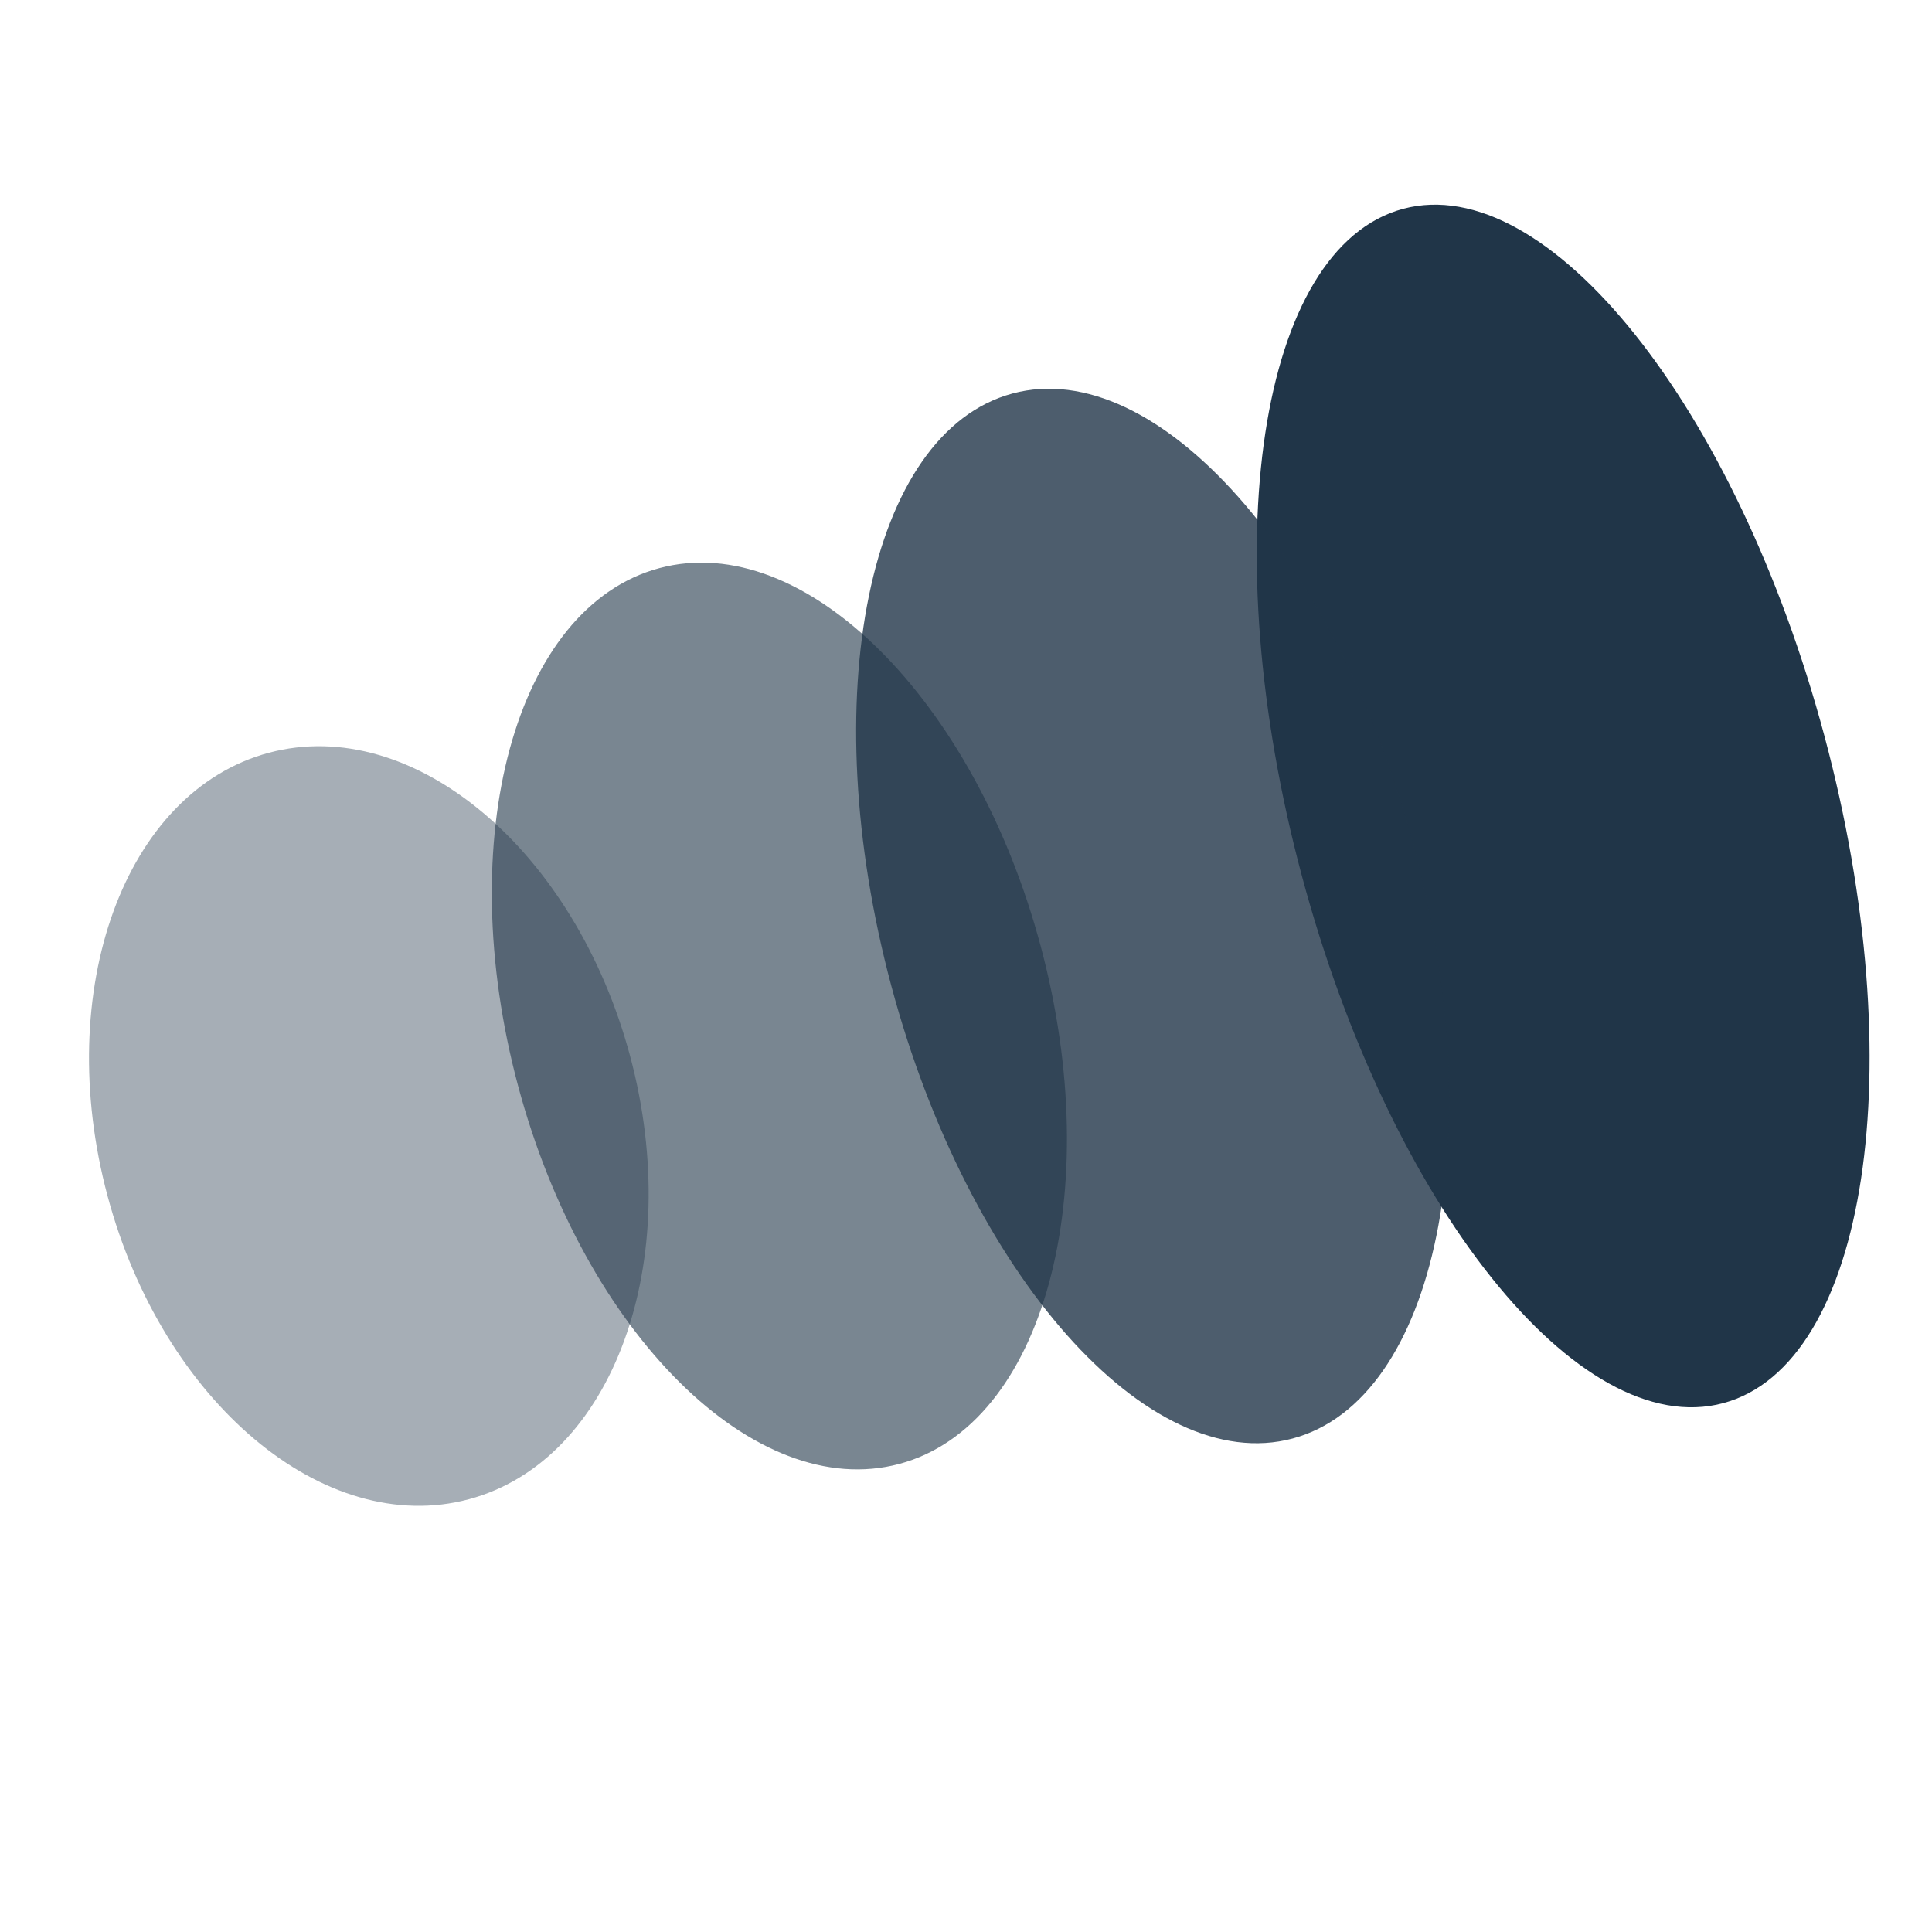
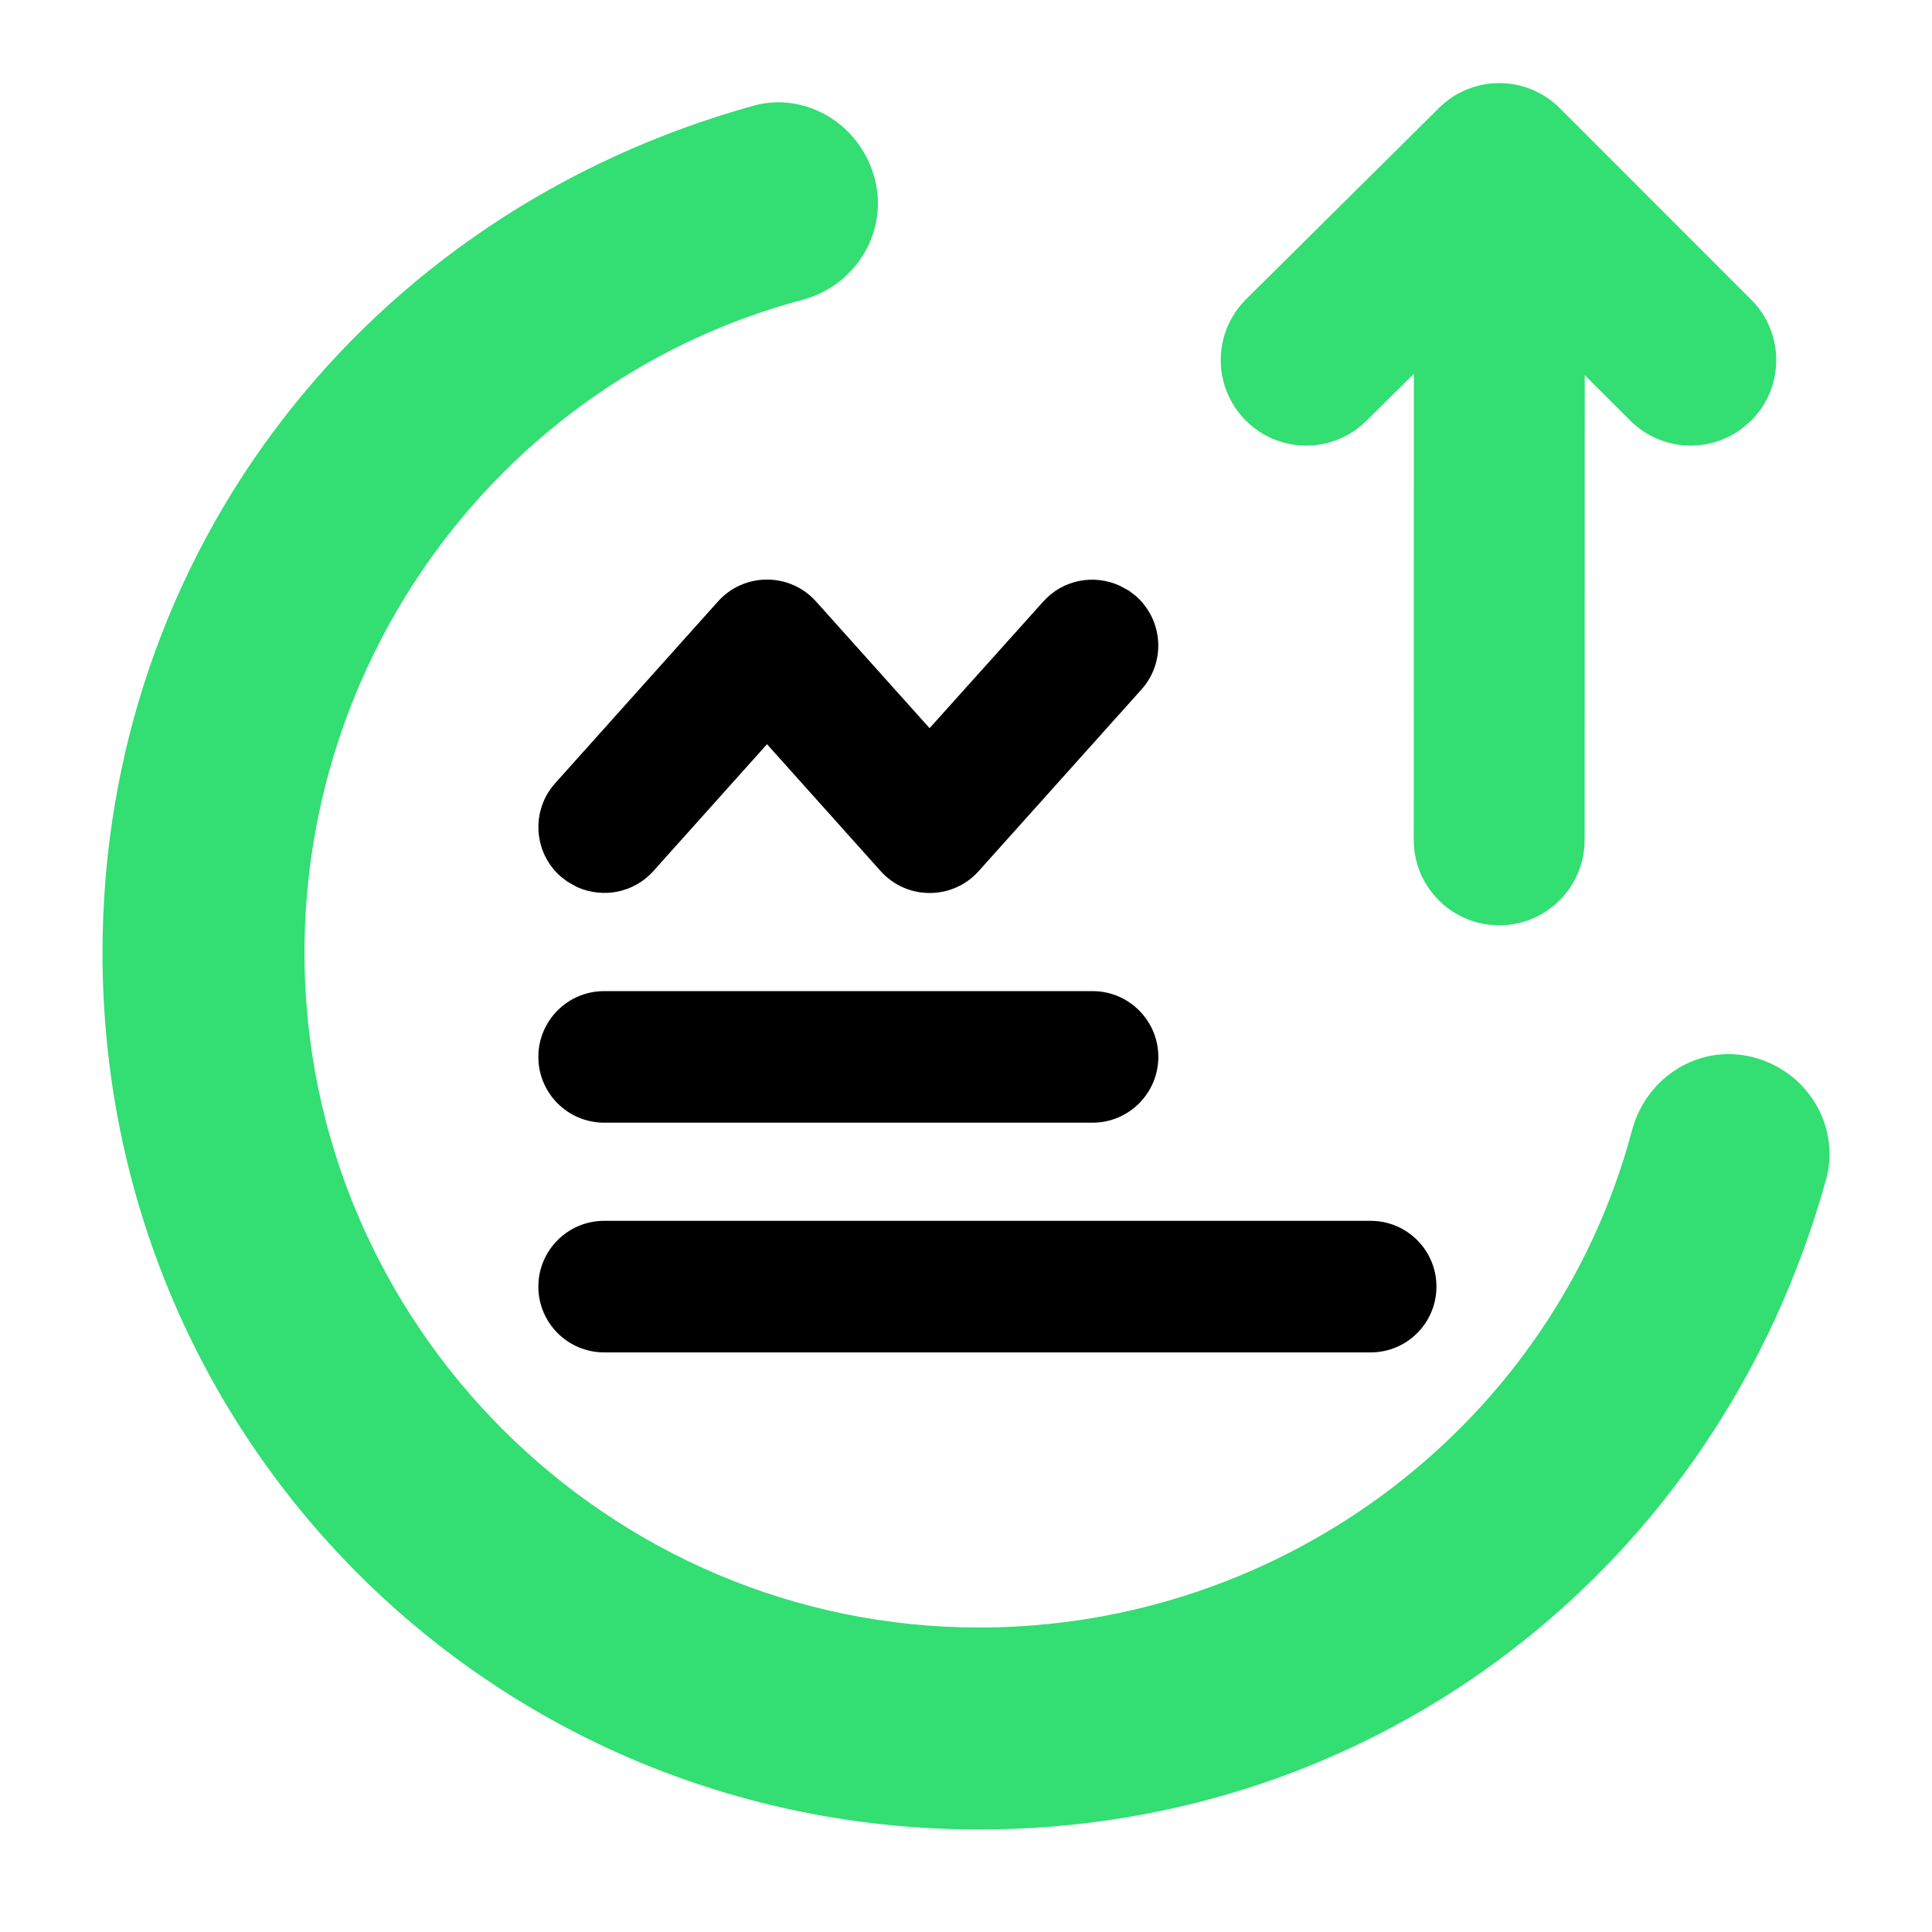
- <svg xmlns="http://www.w3.org/2000/svg" width="50px" height="50px" viewBox="0 0 50 50" version="1.1">
-   <g id="insight-agent" stroke="none" stroke-width="1" fill="none" fill-rule="evenodd">
-     <g id="编组" transform="translate(25, 25) rotate(-15) translate(-25, -25) translate(2, 9)" fill="#203548" fill-rule="nonzero">
-       <path d="M39,0 C42.866,0 46,7.163 46,16 C46,24.837 42.866,32 39,32 C35.134,32 32,24.837 32,16 C32,7.163 35.134,0 39,0 Z" id="路径" />
-       <path d="M28,2 C31.866,2 35,8.268 35,16 C35,23.732 31.866,30 28,30 C24.134,30 21,23.732 21,16 C21,8.268 24.134,2 28,2 Z" id="路径" opacity="0.8" />
-       <path d="M18,4 C21.866,4 25,9.373 25,16 C25,22.627 21.866,28 18,28 C14.134,28 11,22.627 11,16 C11,9.373 14.134,4 18,4 Z" id="路径" opacity="0.6" />
-       <path d="M7,6 C10.866,6 14,10.477 14,16 C14,21.523 10.866,26 7,26 C3.134,26 0,21.523 0,16 C0,10.477 3.134,6 7,6 Z" id="路径" opacity="0.4" />
+ <svg xmlns="http://www.w3.org/2000/svg" width="20px" height="20px" viewBox="0 0 20 20" version="1.1">
+   <g id="Icon-/-Logo-20*20-/-Insight-Agent@green" stroke="none" stroke-width="1" fill="none" fill-rule="evenodd">
+     <g id="Insight-agent">
+       <polygon id="Frame" points="0 0 20 0 20 20 0 20" />
+       <path d="M14.189,12.638 C14.565,12.638 14.87,12.943 14.87,13.319 C14.87,13.695 14.565,14 14.189,14 L6.255,14 C5.878,14 5.573,13.695 5.573,13.319 C5.573,12.943 5.878,12.638 6.255,12.638 L14.189,12.638 Z M11.31,10.26 C11.686,10.26 11.991,10.565 11.991,10.941 C11.991,11.317 11.686,11.622 11.31,11.622 L6.255,11.622 C5.878,11.622 5.573,11.317 5.573,10.941 C5.573,10.565 5.878,10.26 6.255,10.26 L11.31,10.26 Z M8.448,6.227 L9.623,7.538 L10.8,6.227 C11.001,6.002 11.321,5.94 11.591,6.063 L11.69,6.117 L11.763,6.174 C12.044,6.426 12.068,6.857 11.816,7.138 L10.132,9.017 C9.861,9.32 9.387,9.32 9.116,9.017 L7.94,7.704 L6.764,9.017 C6.563,9.242 6.243,9.304 5.972,9.182 L5.874,9.127 L5.8,9.07 C5.52,8.819 5.496,8.387 5.748,8.107 L7.432,6.227 C7.703,5.924 8.177,5.924 8.448,6.227 Z" id="Combined-Shape" fill="#000000" fill-rule="nonzero" />
+       <path d="M7.823,1.088 C8.359,0.954 8.917,1.297 9.058,1.861 C9.195,2.41 8.852,2.968 8.288,3.109 C5.258,3.924 3.152,6.71 3.152,9.863 C3.152,13.706 6.294,16.848 10.137,16.848 C13.29,16.848 16.076,14.742 16.889,11.722 C17.032,11.148 17.59,10.805 18.139,10.942 C18.703,11.083 19.046,11.641 18.909,12.19 C17.8,16.22 14.271,18.939 10.137,18.939 C5.093,18.939 1.061,14.907 1.061,9.863 C1.061,5.729 3.78,2.2 7.823,1.088 Z M14.897,1.117 C15.243,0.774 15.801,0.775 16.146,1.119 L18.128,3.102 C18.474,3.447 18.474,4.008 18.128,4.354 L18.029,4.439 C17.682,4.696 17.19,4.668 16.876,4.353 L16.405,3.883 L16.404,8.695 C16.404,9.183 16.008,9.579 15.52,9.579 L15.4,9.571 C14.968,9.512 14.635,9.142 14.635,8.695 L14.636,3.87 L14.145,4.356 C13.921,4.579 13.595,4.665 13.29,4.582 C12.984,4.499 12.747,4.259 12.666,3.953 C12.585,3.648 12.674,3.322 12.898,3.099 Z" id="形状结合" fill="#33DE72" fill-rule="nonzero" />
    </g>
  </g>
</svg>
